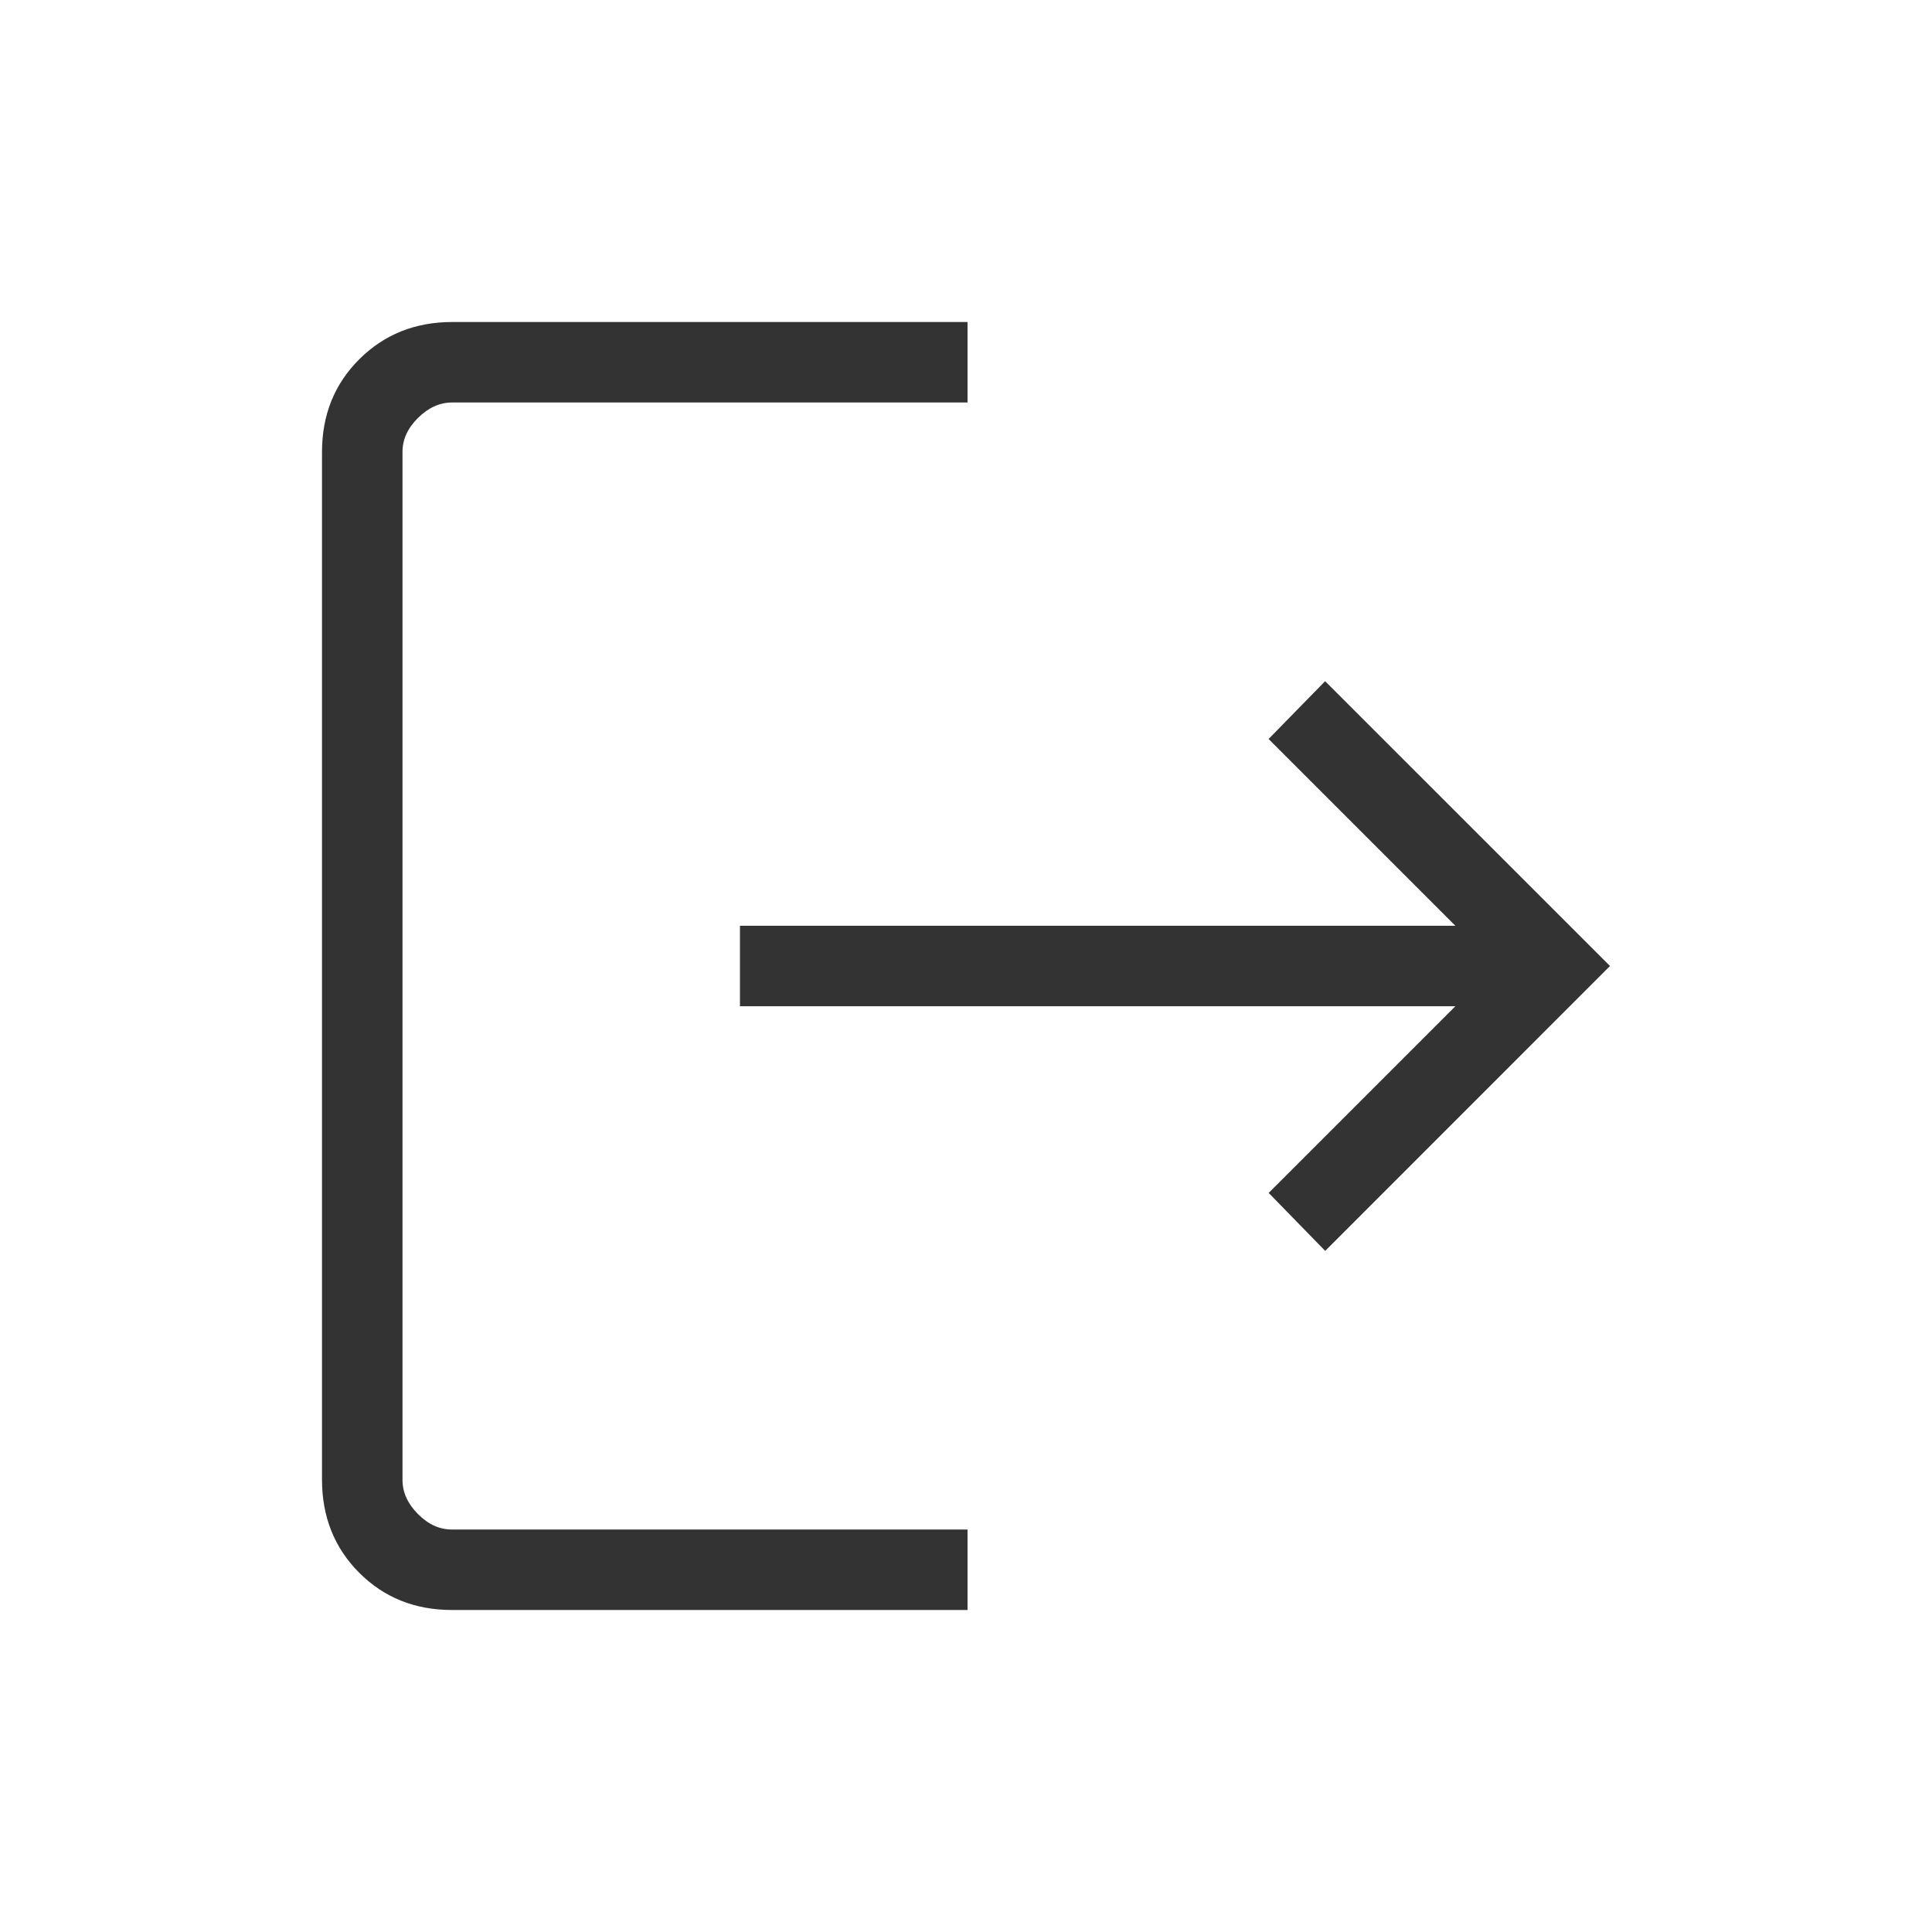
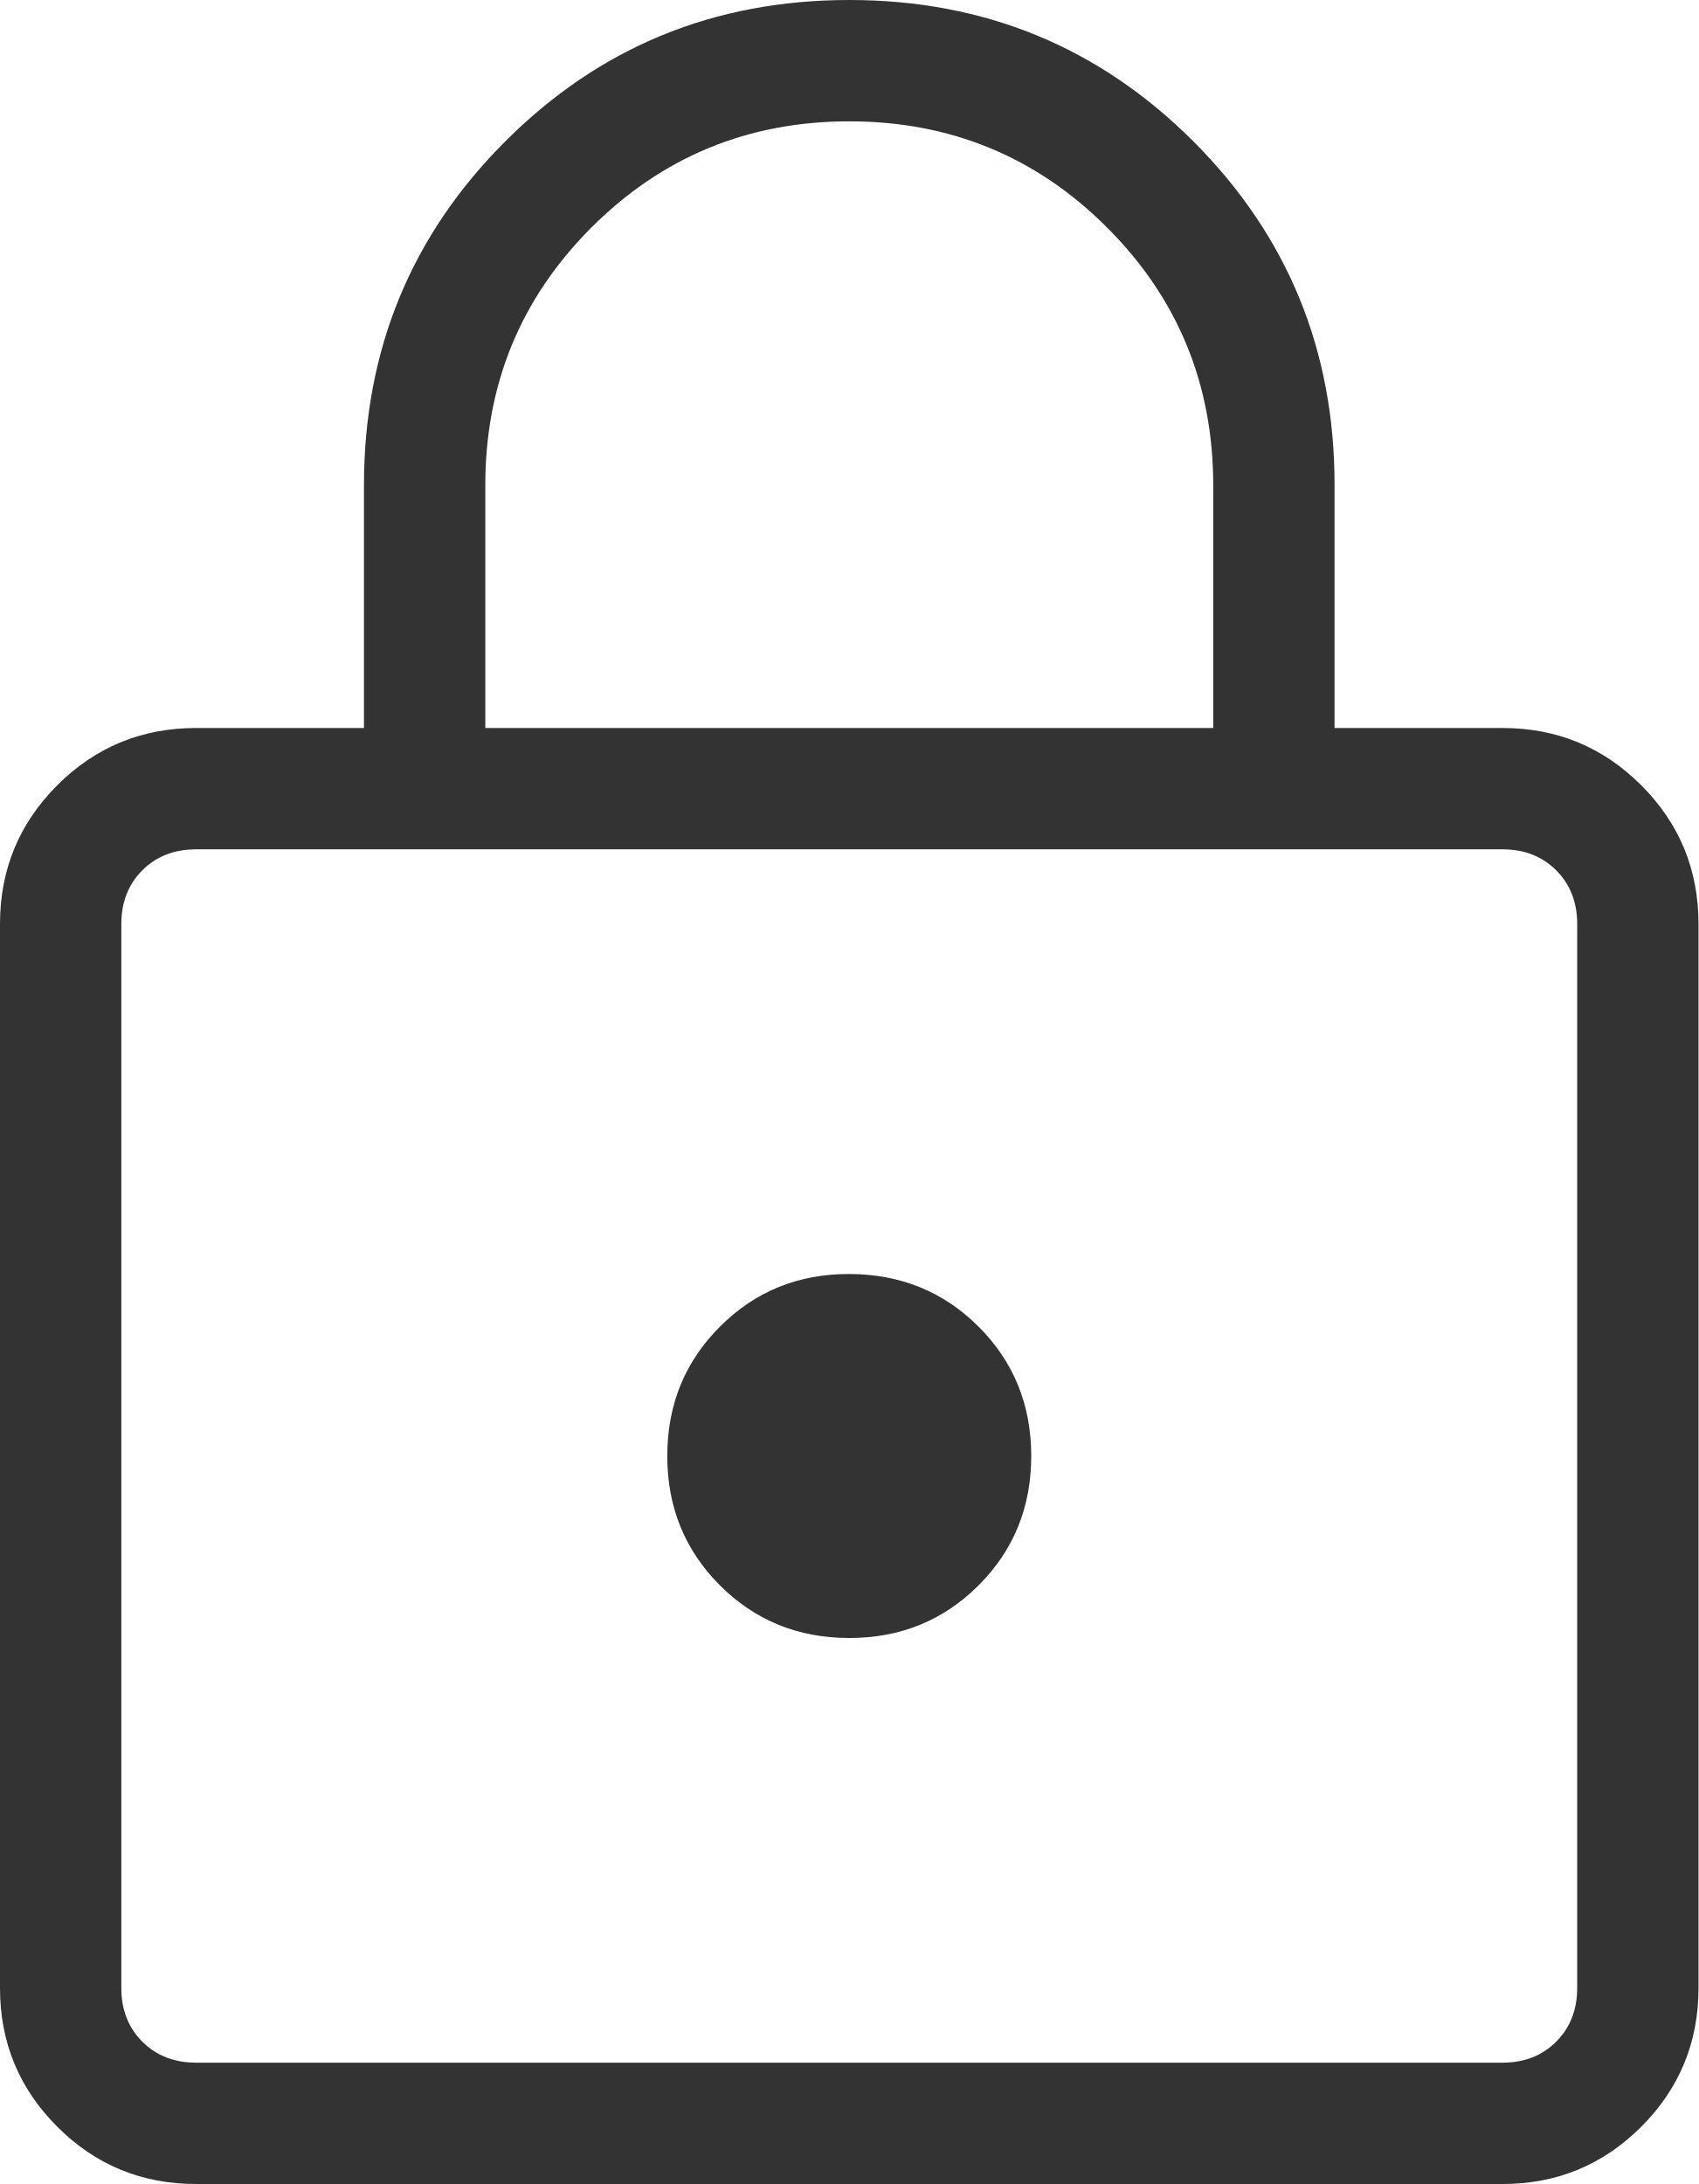
- <svg xmlns="http://www.w3.org/2000/svg" width="24" height="24" viewBox="0 0 24 24" fill="none">
-   <path d="M5.616 20C5.155 20 4.771 19.846 4.463 19.538C4.155 19.23 4.001 18.845 4 18.384V5.616C4 5.155 4.154 4.771 4.463 4.463C4.772 4.155 5.156 4.001 5.616 4H12.019V5H5.616C5.462 5 5.321 5.064 5.192 5.192C5.063 5.32 4.999 5.461 5 5.616V18.385C5 18.538 5.064 18.679 5.192 18.808C5.32 18.937 5.461 19.001 5.615 19H12.019V20H5.616ZM16.462 15.539L15.76 14.819L18.079 12.5H9.192V11.5H18.079L15.759 9.18L16.461 8.462L20 12L16.462 15.539Z" fill="#333333" />
+ <svg xmlns="http://www.w3.org/2000/svg" width="14" height="18" viewBox="0 0 14 18" fill="none">
+   <path d="M1.616 18C1.168 18 0.787 17.843 0.472 17.528C0.157 17.213 0 16.832 0 16.385V7.615C0 7.168 0.157 6.787 0.472 6.472C0.787 6.157 1.168 6 1.616 6H3V4C3 2.886 3.388 1.941 4.165 1.165C4.941 0.388 5.886 0 7 0C8.114 0 9.059 0.388 9.836 1.165C10.613 1.942 11.001 2.887 11 4V6H12.385C12.832 6 13.213 6.157 13.528 6.472C13.843 6.787 14 7.168 14 7.616V16.385C14 16.832 13.843 17.213 13.528 17.528C13.213 17.843 12.832 18 12.385 18H1.616ZM1.616 17H12.385C12.564 17 12.712 16.942 12.827 16.827C12.942 16.712 13 16.564 13 16.385V7.615C13 7.436 12.942 7.288 12.827 7.173C12.712 7.058 12.564 7 12.385 7H1.615C1.436 7 1.288 7.058 1.173 7.173C1.058 7.288 1 7.436 1 7.616V16.385C1 16.564 1.058 16.712 1.173 16.827C1.288 16.942 1.436 17 1.616 17ZM7 13.5C7.422 13.5 7.777 13.355 8.066 13.066C8.355 12.777 8.5 12.422 8.5 12C8.5 11.578 8.355 11.223 8.066 10.934C7.777 10.645 7.421 10.501 7 10.5C6.579 10.499 6.223 10.644 5.934 10.934C5.645 11.223 5.5 11.578 5.5 12C5.5 12.422 5.645 12.777 5.934 13.066C6.223 13.355 6.578 13.5 7 13.5ZM4 6H10V4C10 3.167 9.708 2.458 9.125 1.875C8.542 1.292 7.833 1 7 1C6.167 1 5.458 1.292 4.875 1.875C4.292 2.458 4 3.167 4 4V6Z" fill="#333333" />
</svg>
